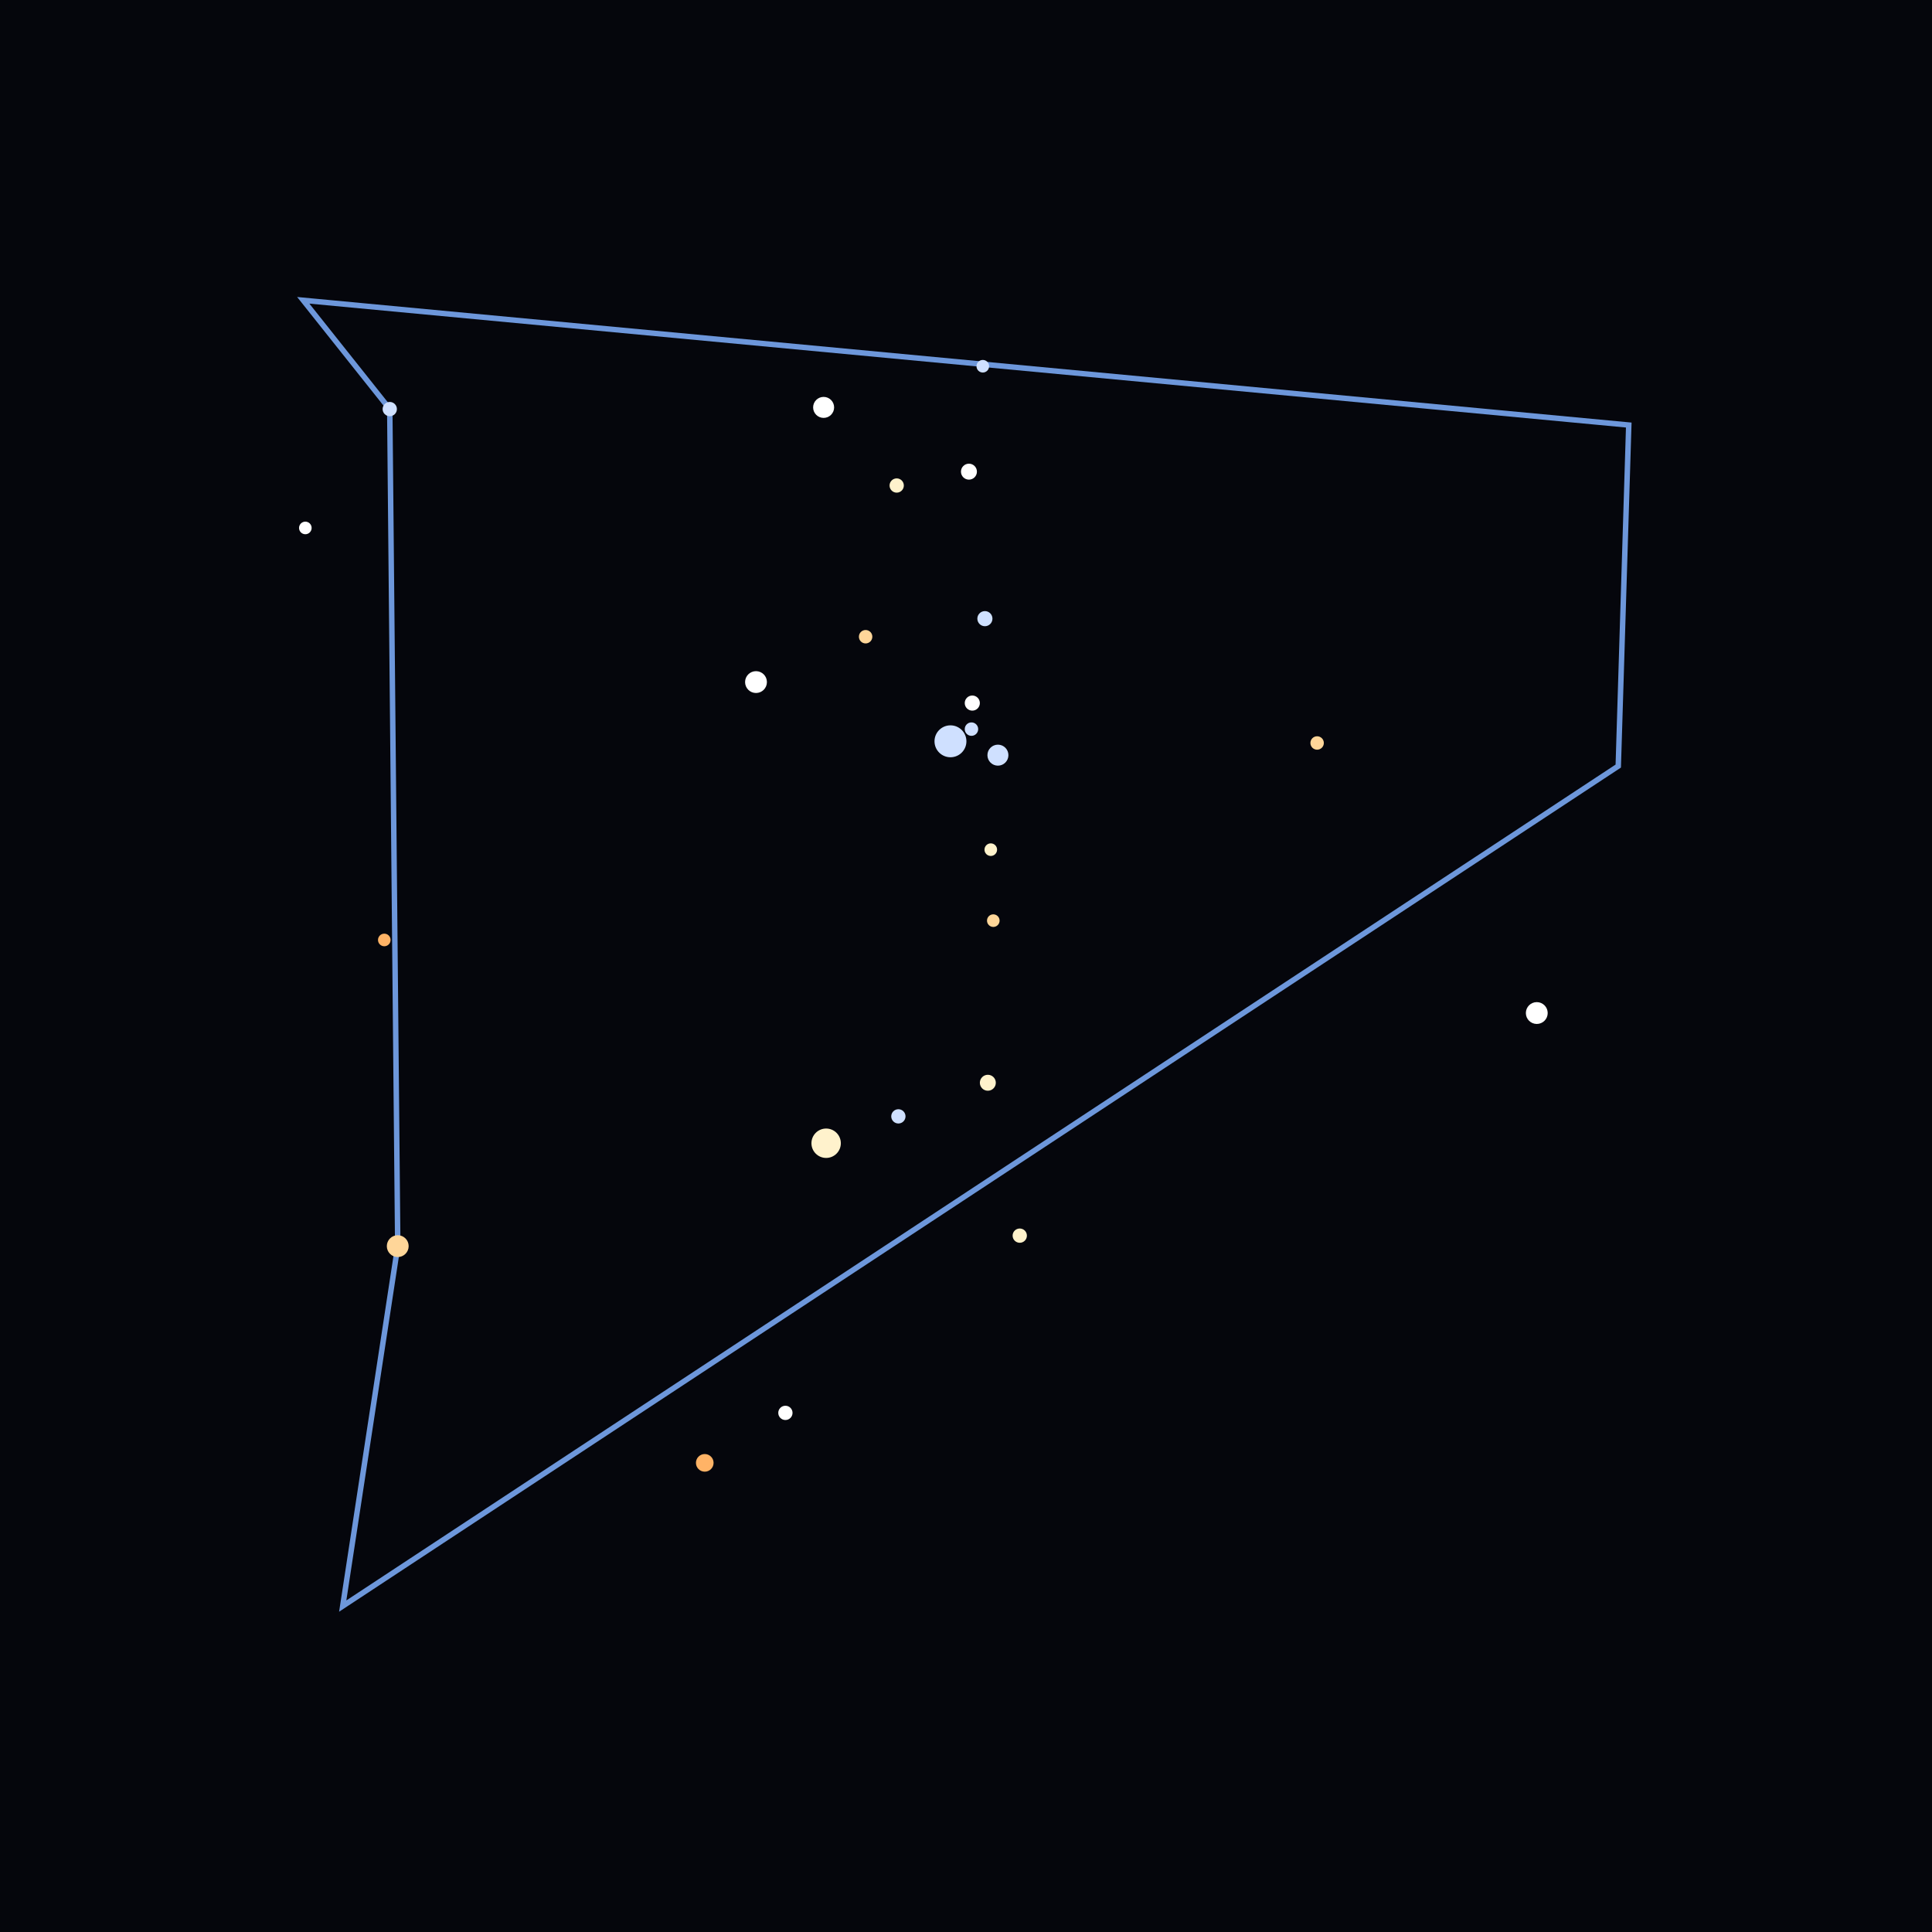
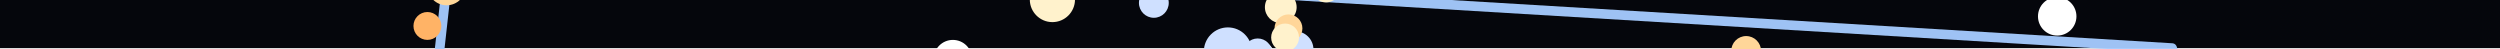
- <svg xmlns="http://www.w3.org/2000/svg" viewBox="0 0 460 460" font-family="Audiowide, Segoe UI, sans-serif">
-   <rect width="460" height="460" fill="#05060c" />
-   <polyline points="94.7,296.7 81.6,382.4 385.3,182.4 387.8,101.2 72.2,71.5 92.8,97.4 94.7,296.7" fill="none" stroke="#7fb0ff" stroke-width="1.3" stroke-opacity="0.85" />
-   <circle class="star" cx="226.3" cy="176.5" r="3.8" fill="#cfe0ff" data-name="HIP 60718" data-meta="mag 0.77" />
-   <circle class="star" cx="196.7" cy="272.2" r="3.5" fill="#fff2cc" data-name="HIP 71681" data-meta="mag 1.35" />
-   <circle class="star" cx="180.0" cy="162.4" r="2.6" fill="#ffffff" data-name="HIP 77952" data-meta="mag 2.83" />
-   <circle class="star" cx="365.9" cy="241.2" r="2.6" fill="#ffffff" data-name="HIP 9236" data-meta="mag 2.86" />
-   <circle class="star" cx="94.7" cy="296.7" r="2.6" fill="#ffd699" data-name="HIP 110130" data-meta="mag 2.87" />
-   <circle class="star" cx="237.6" cy="179.8" r="2.5" fill="#cfe0ff" data-name="HIP 56561" data-meta="mag 3.11" />
-   <circle class="star" cx="196.1" cy="97.0" r="2.5" fill="#ffffff" data-name="HIP 71908" data-meta="mag 3.18" />
-   <circle class="star" cx="167.8" cy="348.3" r="2.1" fill="#ffb366" data-name="HIP 82363" data-meta="mag 3.77" />
-   <circle class="star" cx="235.2" cy="257.8" r="1.9" fill="#fff2cc" data-name="HIP 57439" data-meta="mag 4.11" />
-   <circle class="star" cx="230.7" cy="112.3" r="1.9" fill="#ffffff" data-name="HIP 59072" data-meta="mag 4.14" />
-   <circle class="star" cx="234.5" cy="147.3" r="1.8" fill="#cfe0ff" data-name="HIP 57669" data-meta="mag 4.3" />
-   <circle class="star" cx="231.5" cy="167.4" r="1.8" fill="#ffffff" data-name="HIP 58758" data-meta="mag 4.32" />
-   <circle class="star" cx="187.0" cy="336.4" r="1.7" fill="#ffffff" data-name="HIP 75323" data-meta="mag 4.48" />
-   <circle class="star" cx="92.8" cy="97.4" r="1.7" fill="#cfe0ff" data-name="HIP 110838" data-meta="mag 4.51" />
-   <circle class="star" cx="213.9" cy="265.8" r="1.7" fill="#cfe0ff" data-name="HIP 65271" data-meta="mag 4.52" />
-   <circle class="star" cx="213.5" cy="115.6" r="1.7" fill="#fff2cc" data-name="HIP 65387" data-meta="mag 4.52" />
-   <circle class="star" cx="242.8" cy="294.2" r="1.7" fill="#fff2cc" data-name="HIP 54751" data-meta="mag 4.59" />
-   <circle class="star" cx="313.6" cy="176.9" r="1.6" fill="#ffd699" data-name="HIP 27890" data-meta="mag 4.65" />
-   <circle class="star" cx="206.1" cy="151.6" r="1.6" fill="#ffd699" data-name="HIP 68191" data-meta="mag 4.71" />
-   <circle class="star" cx="231.3" cy="173.6" r="1.6" fill="#cfe0ff" data-name="HIP 58867" data-meta="mag 4.72" />
-   <circle class="star" cx="234.0" cy="87.2" r="1.5" fill="#cfe0ff" data-name="HIP 57851" data-meta="mag 4.89" />
-   <circle class="star" cx="91.5" cy="223.8" r="1.5" fill="#ffb366" data-name="HIP 111310" data-meta="mag 4.91" />
-   <circle class="star" cx="236.5" cy="219.2" r="1.5" fill="#ffd699" data-name="HIP 56986" data-meta="mag 4.93" />
-   <circle class="star" cx="235.9" cy="202.3" r="1.5" fill="#fff2cc" data-name="HIP 57175" data-meta="mag 5.0" />
-   <circle class="star" cx="72.7" cy="125.7" r="1.5" fill="#ffffff" data-name="HIP 118121" data-meta="mag 5.0" />
+ <svg xmlns="http://www.w3.org/2000/svg" viewBox="0 0 520 10" font-family="Audiowide, Segoe UI, sans-serif">
+   <rect width="520" height="10" fill="#05060c" />
+   <polyline points="92.9,-2.9 76.7,-12.5 451.8,10.0 455.0,19.2 65.0,22.5 90.4,19.6 92.9,-2.9" fill="none" stroke="#a6ccff" stroke-width="2.0" stroke-opacity="0.95" stroke-linejoin="round" />
+   <circle class="star" cx="255.4" cy="10.7" r="5.0" fill="#cfe0ff" data-name="HIP 60718" data-meta="mag 0.77" />
+   <circle class="star" cx="218.9" cy="-0.1" r="4.7" fill="#fff2cc" data-name="HIP 71681" data-meta="mag 1.35" />
+   <circle class="star" cx="198.2" cy="12.3" r="4.0" fill="#ffffff" data-name="HIP 77952" data-meta="mag 2.83" />
+   <circle class="star" cx="427.9" cy="3.4" r="4.0" fill="#ffffff" data-name="HIP 9236" data-meta="mag 2.86" />
+   <circle class="star" cx="92.9" cy="-2.9" r="4.0" fill="#ffd699" data-name="HIP 110130" data-meta="mag 2.87" />
+   <circle class="star" cx="269.4" cy="10.3" r="3.8" fill="#cfe0ff" data-name="HIP 56561" data-meta="mag 3.11" />
+   <circle class="star" cx="218.1" cy="19.6" r="3.8" fill="#ffffff" data-name="HIP 71908" data-meta="mag 3.18" />
+   <circle class="star" cx="183.1" cy="-8.7" r="3.5" fill="#ffb366" data-name="HIP 82363" data-meta="mag 3.77" />
+   <circle class="star" cx="266.4" cy="1.5" r="3.3" fill="#fff2cc" data-name="HIP 57439" data-meta="mag 4.11" />
+   <circle class="star" cx="260.9" cy="17.9" r="3.3" fill="#ffffff" data-name="HIP 59072" data-meta="mag 4.14" />
+   <circle class="star" cx="265.6" cy="14.0" r="3.3" fill="#cfe0ff" data-name="HIP 57669" data-meta="mag 4.3" />
+   <circle class="star" cx="261.9" cy="11.7" r="3.2" fill="#ffffff" data-name="HIP 58758" data-meta="mag 4.32" />
+   <circle class="star" cx="206.9" cy="-7.3" r="3.2" fill="#ffffff" data-name="HIP 75323" data-meta="mag 4.48" />
+   <circle class="star" cx="90.4" cy="19.6" r="3.1" fill="#cfe0ff" data-name="HIP 110838" data-meta="mag 4.51" />
+   <circle class="star" cx="240.0" cy="0.6" r="3.1" fill="#cfe0ff" data-name="HIP 65271" data-meta="mag 4.52" />
+   <circle class="star" cx="239.7" cy="17.5" r="3.1" fill="#fff2cc" data-name="HIP 65387" data-meta="mag 4.52" />
+   <circle class="star" cx="275.8" cy="-2.6" r="3.1" fill="#fff2cc" data-name="HIP 54751" data-meta="mag 4.59" />
+   <circle class="star" cx="363.2" cy="10.6" r="3.1" fill="#ffd699" data-name="HIP 27890" data-meta="mag 4.65" />
+   <circle class="star" cx="230.4" cy="13.5" r="3.0" fill="#ffd699" data-name="HIP 68191" data-meta="mag 4.71" />
+   <circle class="star" cx="261.6" cy="11.0" r="3.0" fill="#cfe0ff" data-name="HIP 58867" data-meta="mag 4.72" />
+   <circle class="star" cx="265.0" cy="20.7" r="3.0" fill="#cfe0ff" data-name="HIP 57851" data-meta="mag 4.89" />
+   <circle class="star" cx="88.9" cy="5.4" r="2.9" fill="#ffb366" data-name="HIP 111310" data-meta="mag 4.91" />
+   <circle class="star" cx="268.0" cy="5.9" r="2.9" fill="#ffd699" data-name="HIP 56986" data-meta="mag 4.93" />
+   <circle class="star" cx="267.3" cy="7.8" r="2.9" fill="#fff2cc" data-name="HIP 57175" data-meta="mag 5.0" />
+   <circle class="star" cx="65.6" cy="16.4" r="2.9" fill="#ffffff" data-name="HIP 118121" data-meta="mag 5.0" />
</svg>
